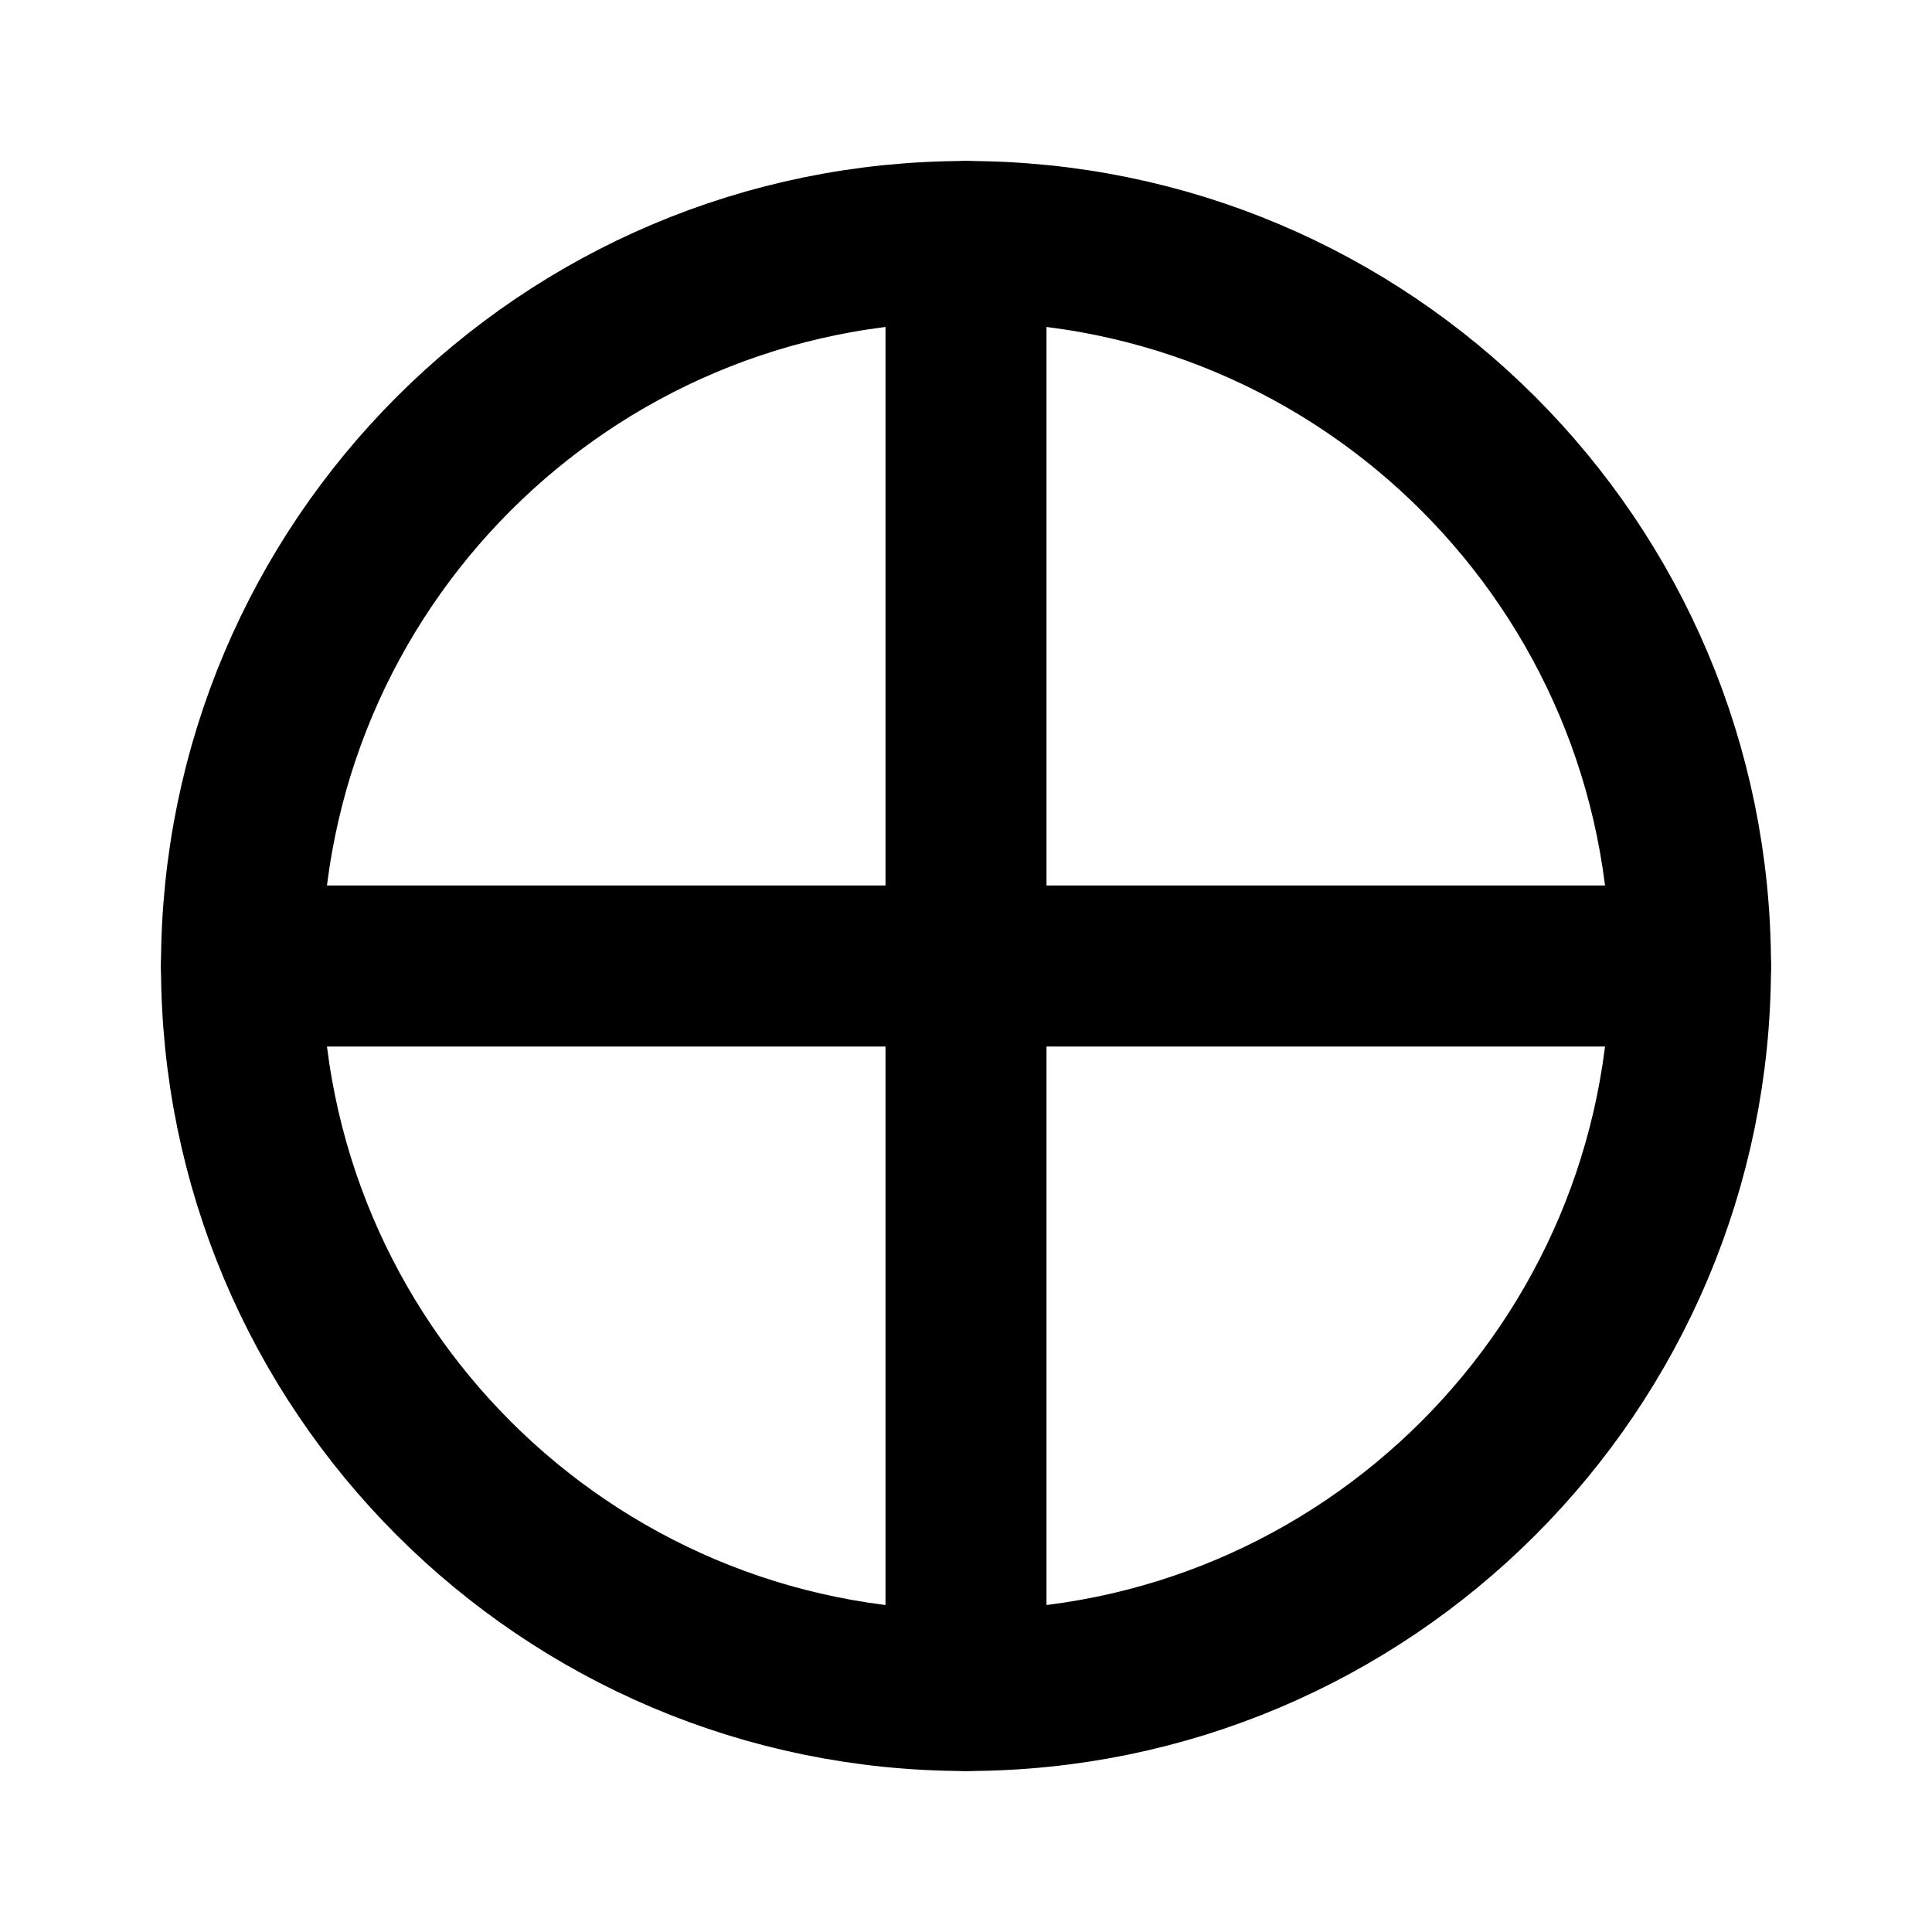
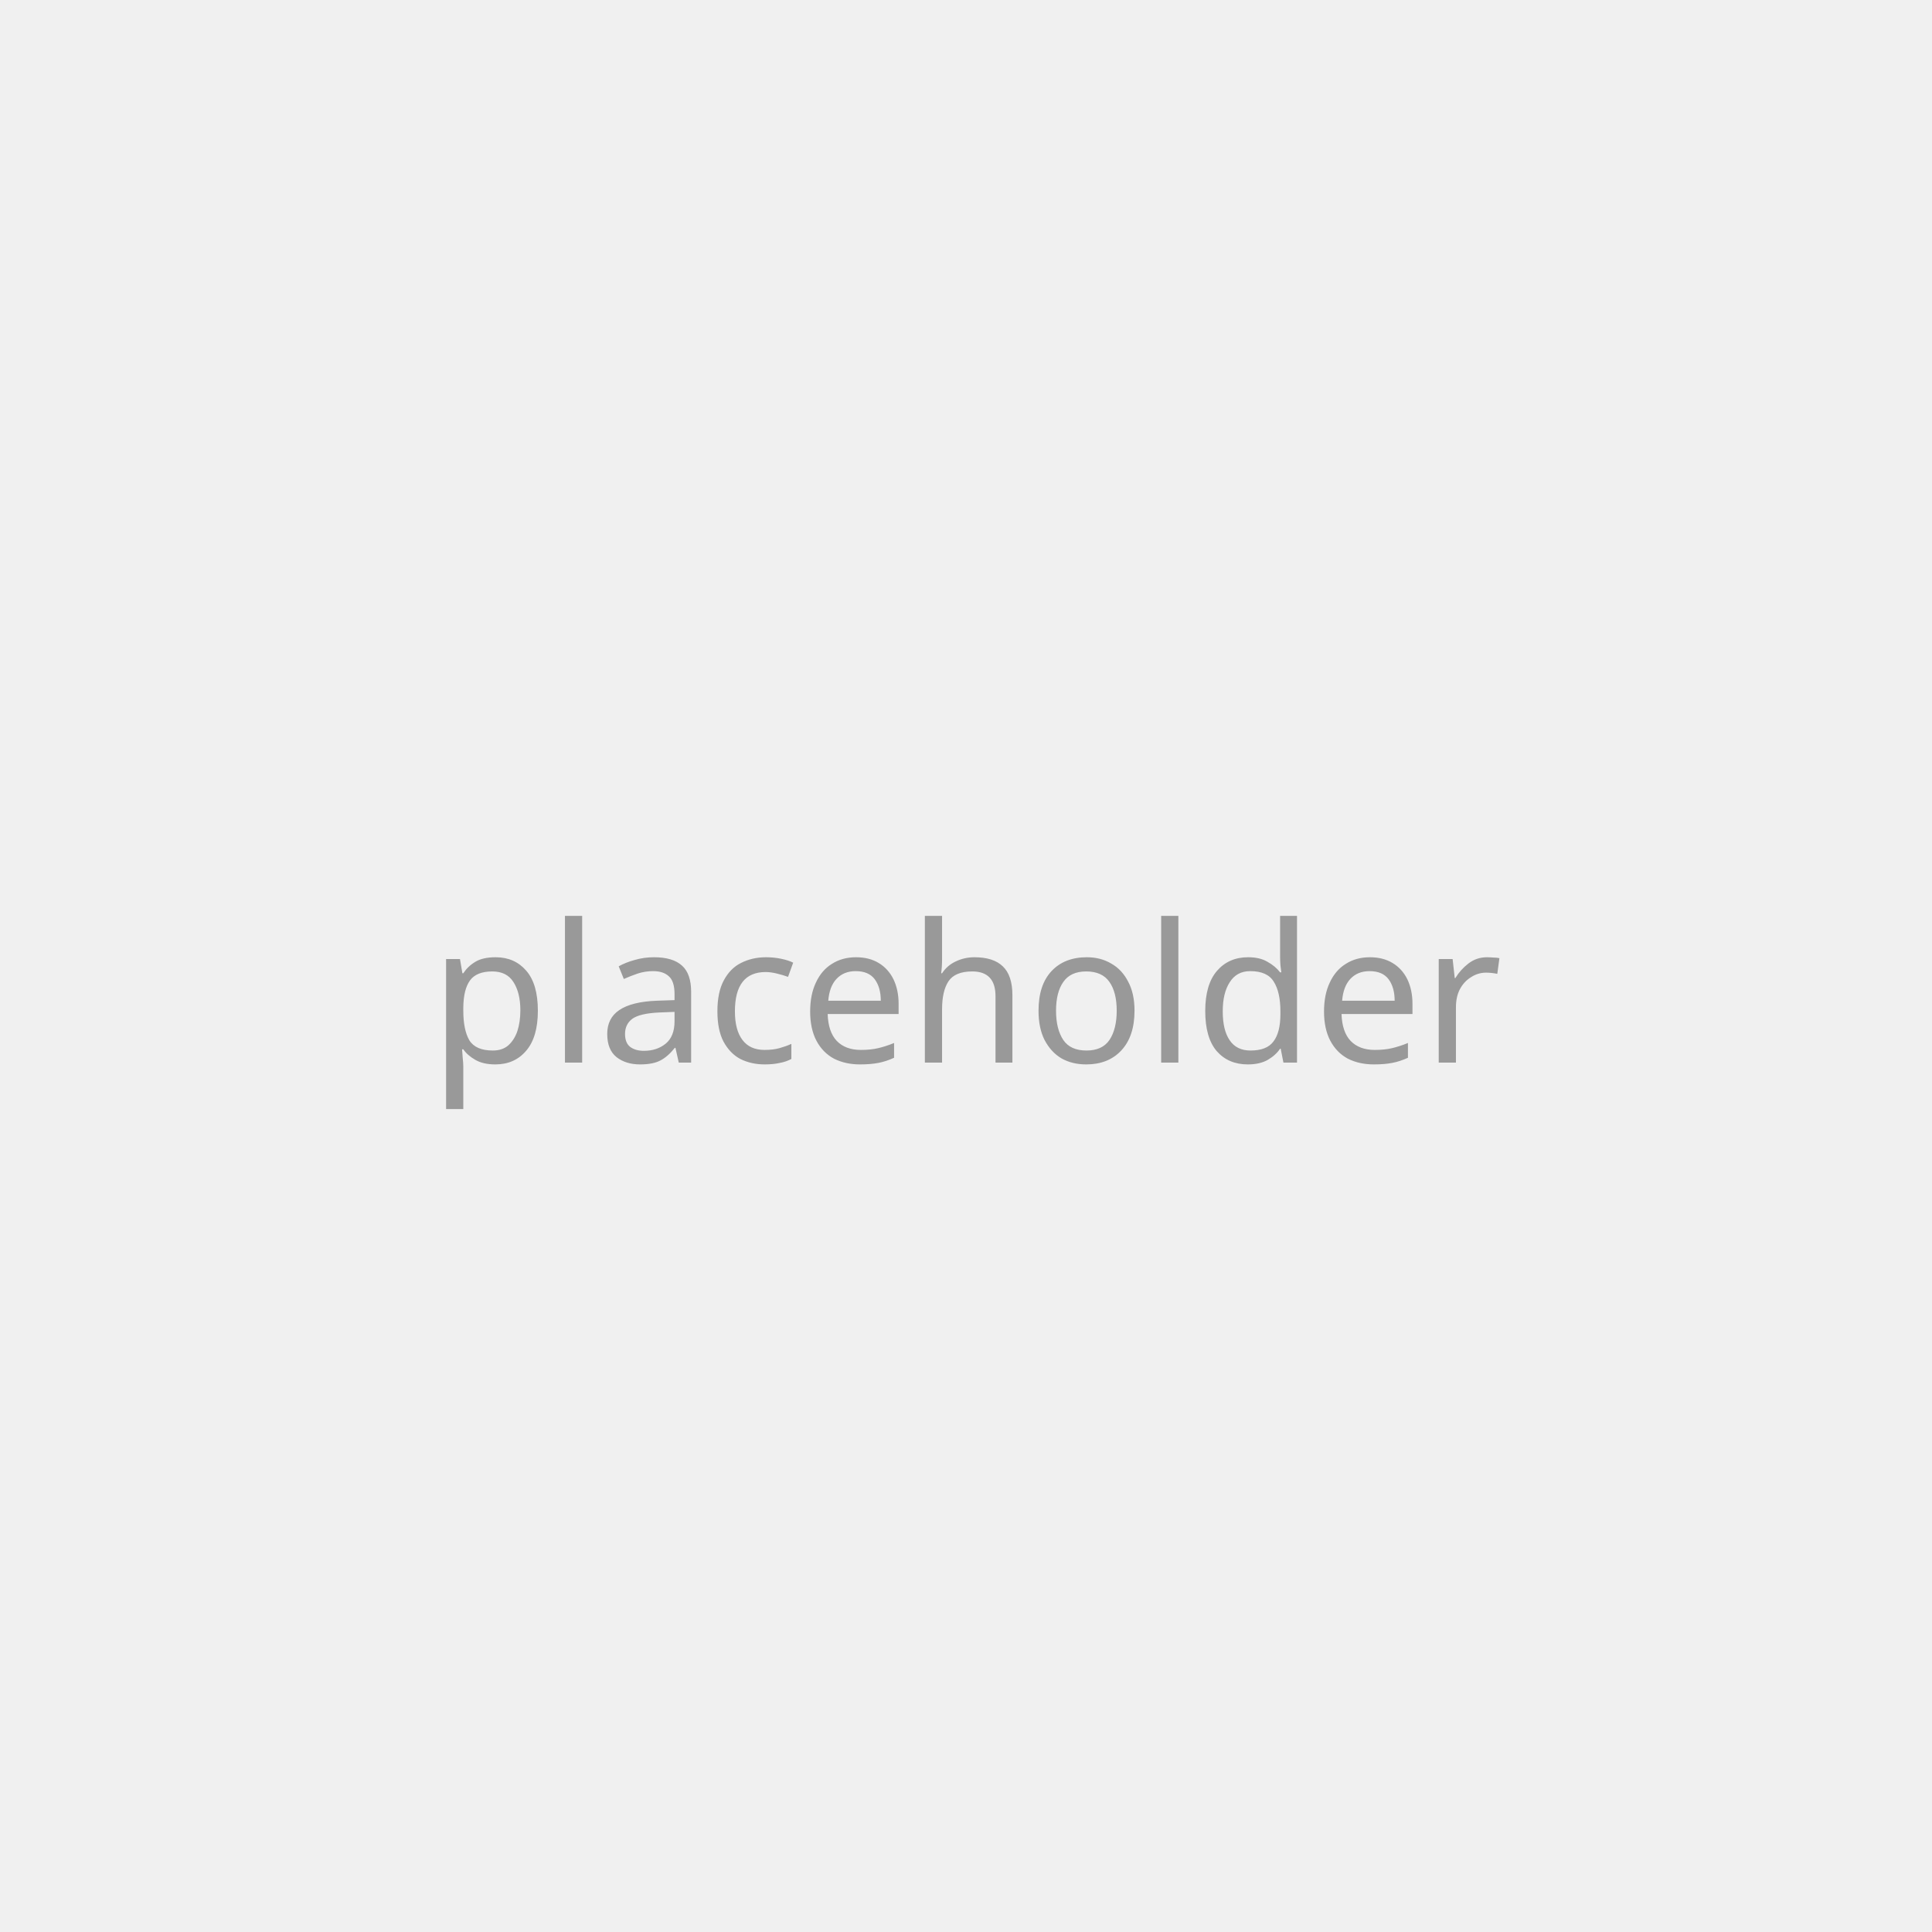
- <svg xmlns="http://www.w3.org/2000/svg" width="24" height="24" viewBox="0 0 24 24" fill="none">
-   <g>
-     <circle cx="12" cy="12" r="9" stroke="currentColor" stroke-width="2" fill="none">
-       <animate attributeName="stroke-dasharray" from="0 60" to="60 60" dur="1s" fill="freeze" />
-     </circle>
-     <path d="M12 3v18M3 12h18" stroke="currentColor" stroke-width="2" stroke-linecap="round">
-       <animate attributeName="stroke-dasharray" from="0 36" to="36 36" dur="0.8s" begin="1s" fill="freeze" />
-     </path>
-     <path d="M18.4 12c0 3.5-2.8 6.4-6.4 6.4M5.6 12c0-3.5 2.8-6.4 6.4-6.4" stroke="currentColor" stroke-width="2" stroke-linecap="round" opacity="0">
-       <animate attributeName="opacity" from="0" to="1" dur="0.4s" begin="1.8s" fill="freeze" />
-       <animateTransform attributeName="transform" type="rotate" from="0 12 12" to="360 12 12" dur="10s" begin="2.2s" repeatCount="indefinite" />
-     </path>
-   </g>
+ <svg xmlns="http://www.w3.org/2000/svg" viewBox="0 0 100 100">
+   <rect width="100" height="100" fill="#f0f0f0" />
+   <text x="50" y="55" text-anchor="middle" font-family="sans-serif" font-size="10" fill="#999">placeholder</text>
</svg>
